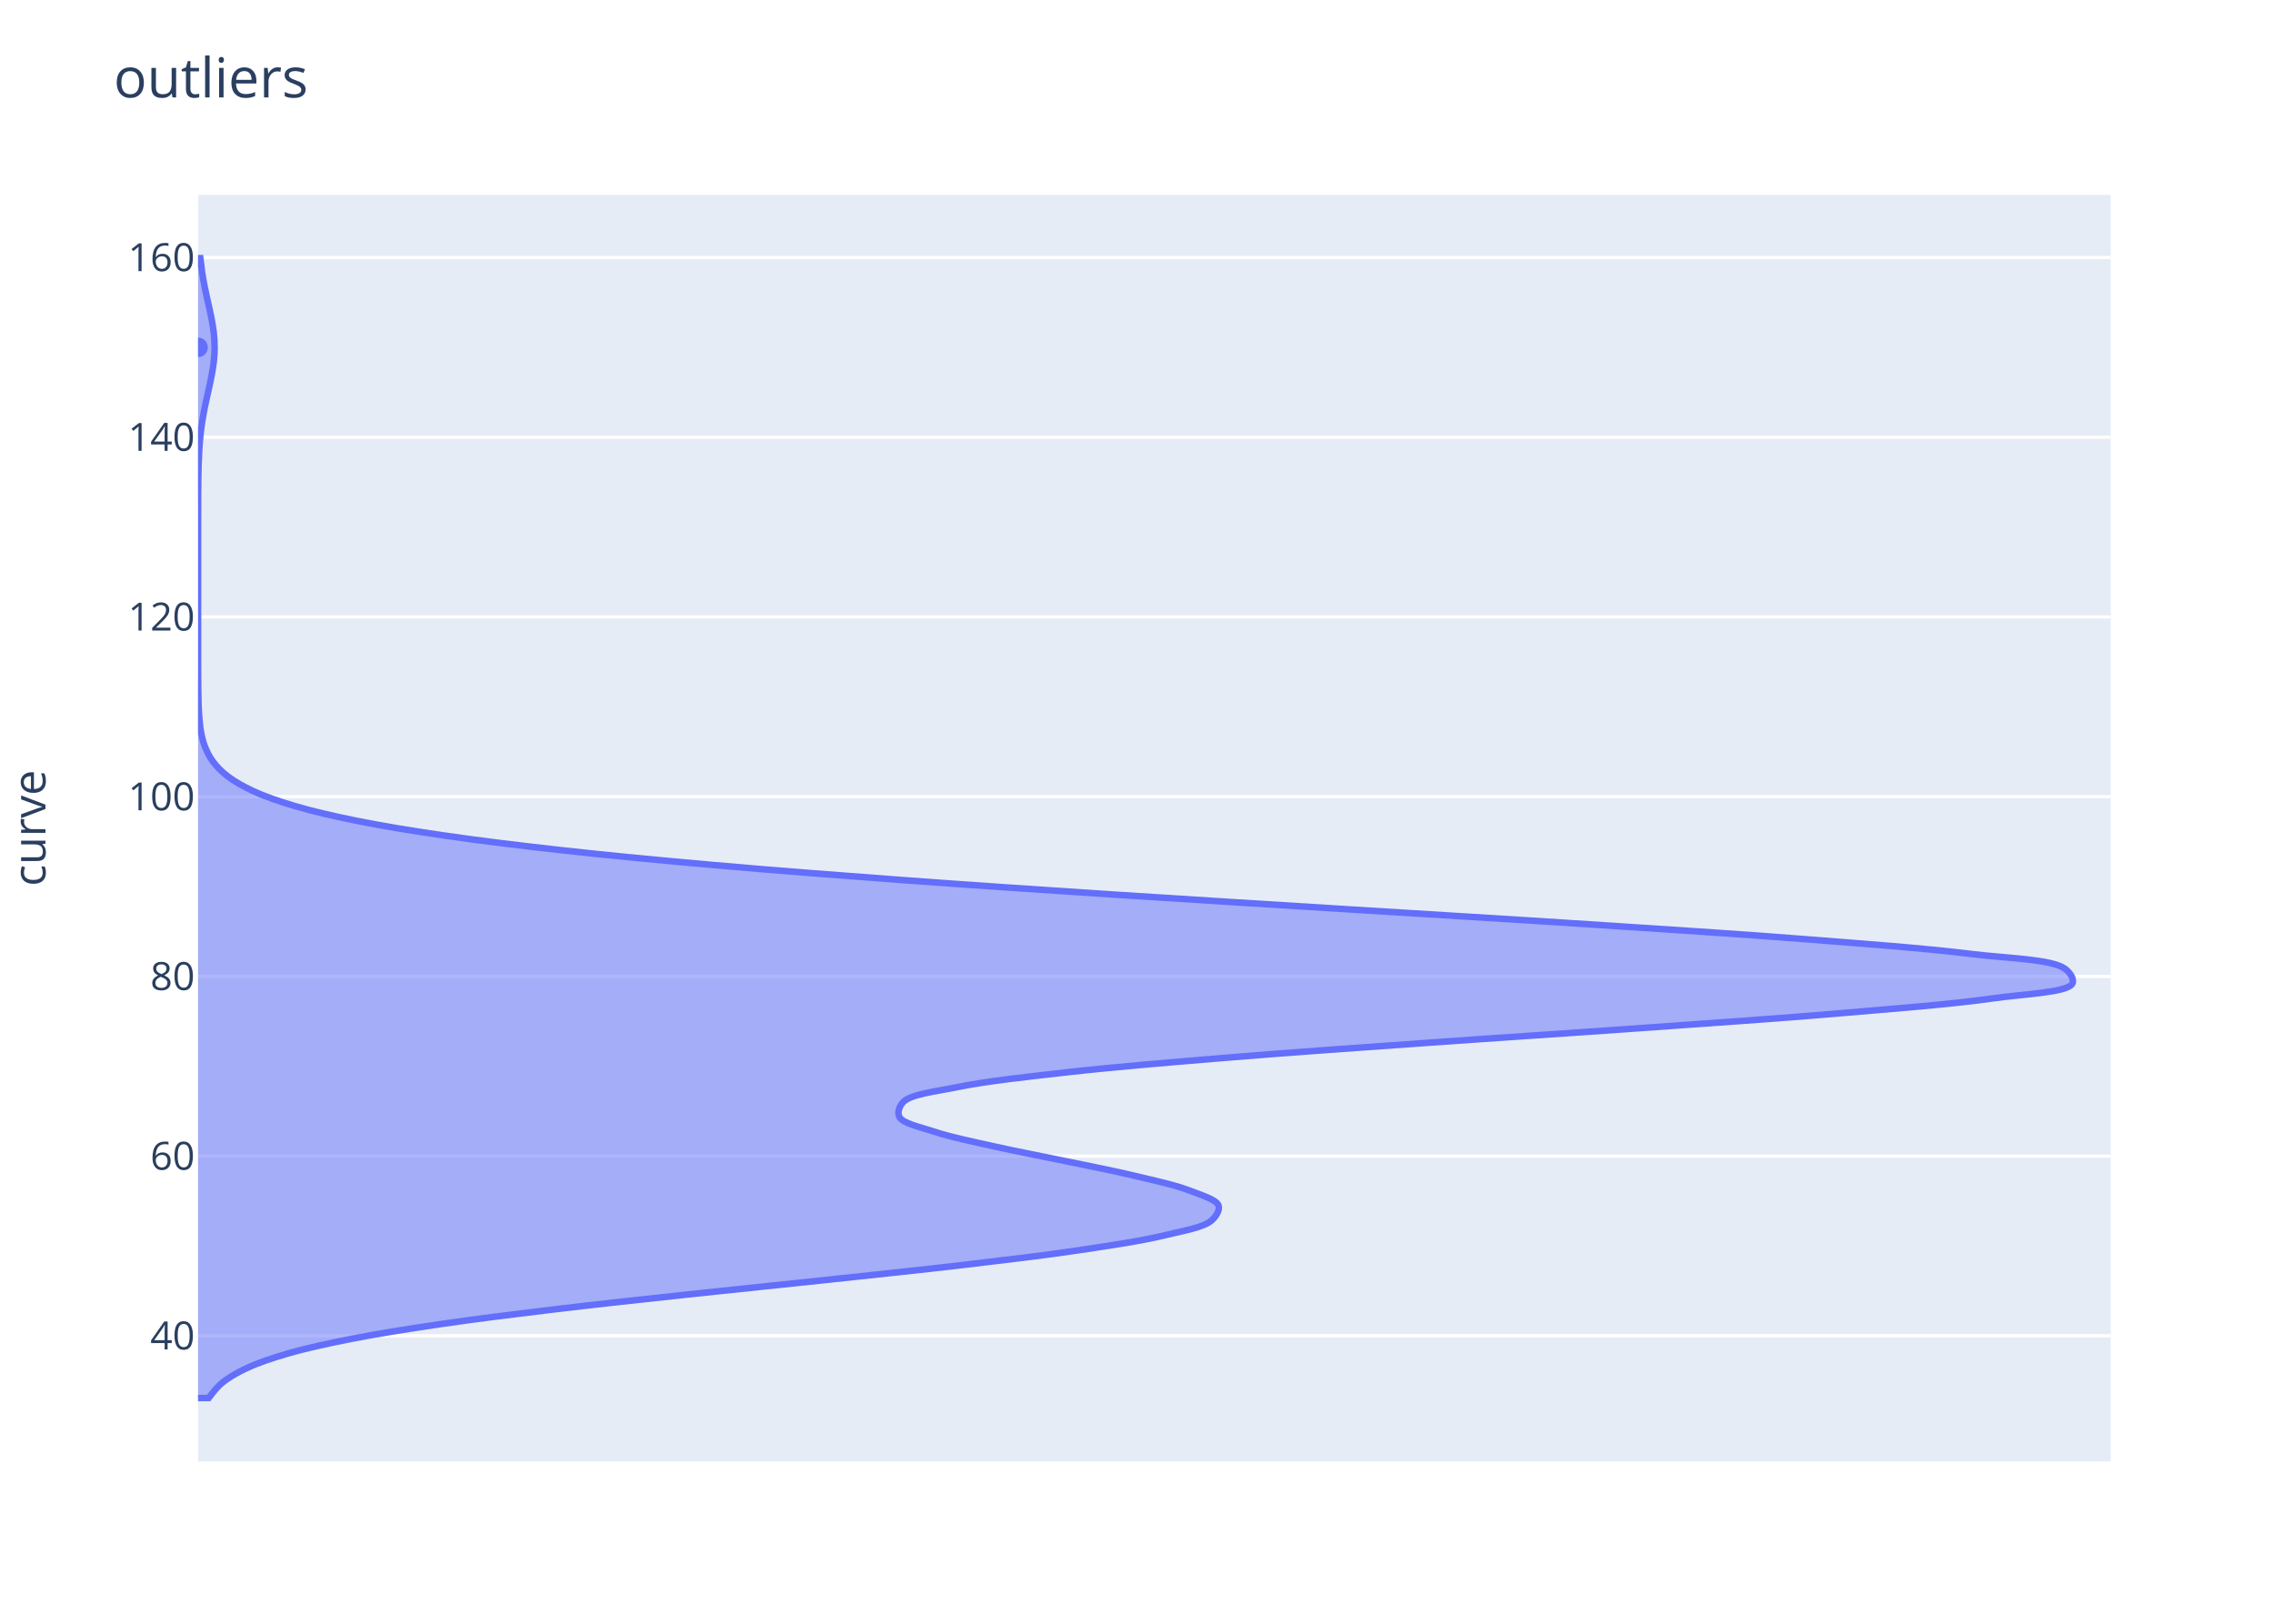
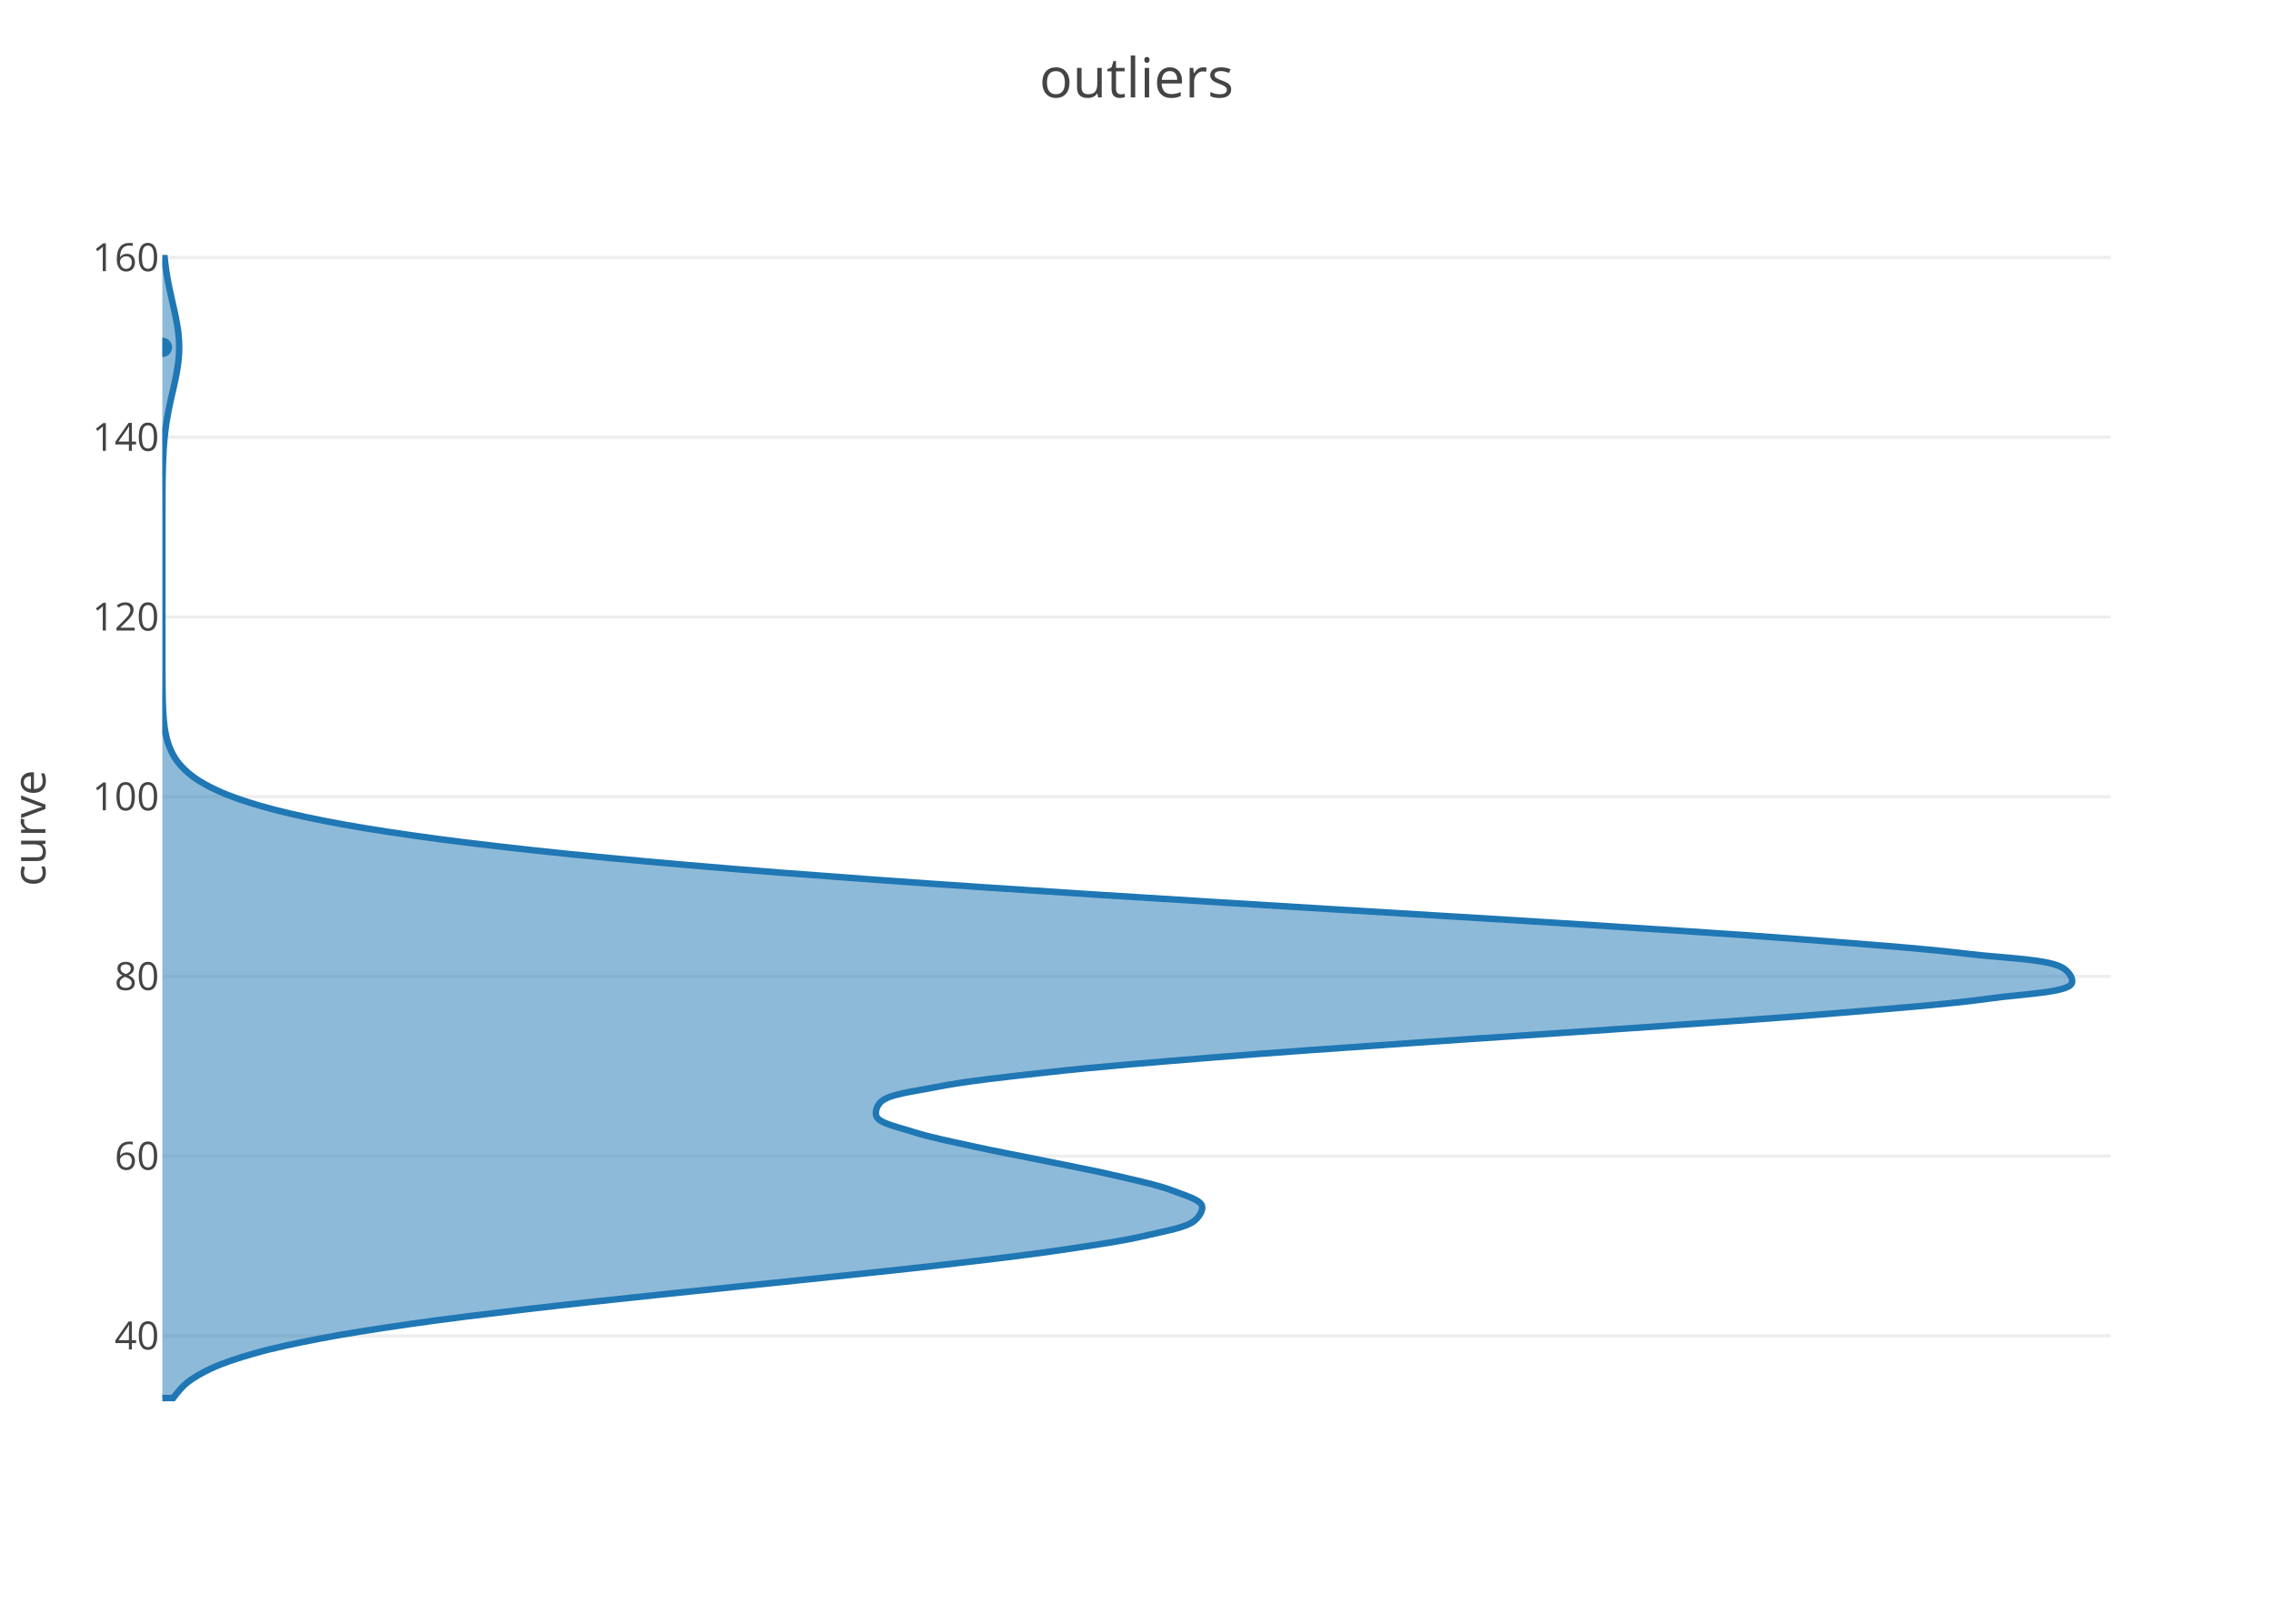
<svg xmlns="http://www.w3.org/2000/svg" class="main-svg" width="700" height="500" viewBox="0 0 700 500">
  <rect x="0" y="0" width="700" height="500" style="fill: rgb(255, 255, 255); fill-opacity: 1;" />
  <defs id="id-1">
    <g class="clips">
      <clipPath id="id-2" class="plotclip">
-         <rect width="589" height="390" />
+         <rect width="600" height="390" />
      </clipPath>
      <clipPath class="axesclip" id="id-3">
-         <rect x="61" y="0" width="589" height="500" />
+         <rect x="50" y="0" width="600" height="500" />
      </clipPath>
      <clipPath class="axesclip" id="id-4">
        <rect x="0" y="60" width="700" height="390" />
      </clipPath>
      <clipPath class="axesclip" id="id-5">
-         <rect x="61" y="60" width="589" height="390" />
+         <rect x="50" y="60" width="600" height="390" />
      </clipPath>
    </g>
    <g class="gradients" />
  </defs>
-   <g class="bglayer">
-     <rect class="bg" x="61" y="60" width="589" height="390" style="fill: rgb(229, 236, 246); fill-opacity: 1; stroke-width: 0;" />
-   </g>
+   <g class="bglayer" />
  <g class="layer-below">
    <g class="imagelayer" />
    <g class="shapelayer" />
  </g>
  <g class="cartesianlayer">
    <g class="subplot xy">
      <g class="layer-subplot">
        <g class="shapelayer" />
        <g class="imagelayer" />
      </g>
      <g class="gridlayer">
        <g class="x" />
        <g class="y">
-           <path class="ygrid crisp" transform="translate(0,411.34)" d="M61,0h589" style="stroke: rgb(255, 255, 255); stroke-opacity: 1; stroke-width: 1px;" />
-           <path class="ygrid crisp" transform="translate(0,356)" d="M61,0h589" style="stroke: rgb(255, 255, 255); stroke-opacity: 1; stroke-width: 1px;" />
-           <path class="ygrid crisp" transform="translate(0,300.66)" d="M61,0h589" style="stroke: rgb(255, 255, 255); stroke-opacity: 1; stroke-width: 1px;" />
-           <path class="ygrid crisp" transform="translate(0,245.32)" d="M61,0h589" style="stroke: rgb(255, 255, 255); stroke-opacity: 1; stroke-width: 1px;" />
-           <path class="ygrid crisp" transform="translate(0,189.97)" d="M61,0h589" style="stroke: rgb(255, 255, 255); stroke-opacity: 1; stroke-width: 1px;" />
-           <path class="ygrid crisp" transform="translate(0,134.63)" d="M61,0h589" style="stroke: rgb(255, 255, 255); stroke-opacity: 1; stroke-width: 1px;" />
-           <path class="ygrid crisp" transform="translate(0,79.29)" d="M61,0h589" style="stroke: rgb(255, 255, 255); stroke-opacity: 1; stroke-width: 1px;" />
+           <path class="ygrid crisp" transform="translate(0,411.34)" d="M50,0h600" style="stroke: rgb(238, 238, 238); stroke-opacity: 1; stroke-width: 1px;" />
+           <path class="ygrid crisp" transform="translate(0,356)" d="M50,0h600" style="stroke: rgb(238, 238, 238); stroke-opacity: 1; stroke-width: 1px;" />
+           <path class="ygrid crisp" transform="translate(0,300.66)" d="M50,0h600" style="stroke: rgb(238, 238, 238); stroke-opacity: 1; stroke-width: 1px;" />
+           <path class="ygrid crisp" transform="translate(0,245.32)" d="M50,0h600" style="stroke: rgb(238, 238, 238); stroke-opacity: 1; stroke-width: 1px;" />
+           <path class="ygrid crisp" transform="translate(0,189.97)" d="M50,0h600" style="stroke: rgb(238, 238, 238); stroke-opacity: 1; stroke-width: 1px;" />
+           <path class="ygrid crisp" transform="translate(0,134.63)" d="M50,0h600" style="stroke: rgb(238, 238, 238); stroke-opacity: 1; stroke-width: 1px;" />
+           <path class="ygrid crisp" transform="translate(0,79.29)" d="M50,0h600" style="stroke: rgb(238, 238, 238); stroke-opacity: 1; stroke-width: 1px;" />
        </g>
      </g>
      <g class="zerolinelayer" />
      <path class="xlines-below" />
      <path class="ylines-below" />
      <g class="overlines-below" />
      <g class="xaxislayer-below" />
      <g class="yaxislayer-below" />
      <g class="overaxes-below" />
-       <g class="plot" transform="translate(61,60)" clip-path="url('#id-2')">
+       <g class="plot" transform="translate(50,60)" clip-path="url('#id-2')">
        <g class="violinlayer mlayer">
          <g class="trace violins" style="opacity: 1;">
-             <path class="violin" d="M0,370.5L3.27,370.5Q5.6,367.34 7.27,365.94C9.28,364.25 11.87,362.77 14.79,361.38C18.41,359.66 22.8,358.21 27.56,356.82C33.37,355.12 40.12,353.68 47.26,352.27C55.66,350.61 65.09,349.15 74.87,347.71C85.88,346.09 97.89,344.62 110.08,343.15C123.21,341.57 137.17,340.09 151.02,338.59C165.27,337.05 180.09,335.57 194.4,334.03C208.43,332.52 222.71,331.05 236.05,329.47C248.4,328.01 260.77,326.57 271.71,324.92C281.1,323.5 290.45,322.16 297.8,320.36C303.34,319 309.61,318.02 312.14,315.8C313.6,314.51 314.72,312.58 314.27,311.24C313.64,309.37 309.01,308.04 305.54,306.68C300.91,304.87 294.64,303.56 288.66,302.12C281.96,300.5 274.42,299.07 267.22,297.56C259.92,296.03 252.18,294.6 245.17,293.01C238.72,291.55 231.93,290.21 226.66,288.45C222.54,287.08 216.94,285.94 215.95,283.89C215.32,282.58 215.92,280.6 217.19,279.33C219.61,276.9 227.23,276.11 233.78,274.77C242.99,272.89 255.12,271.61 267.46,270.21C282.42,268.51 299.75,267.11 317.23,265.66C336.67,264.05 357.94,262.59 378.84,261.1C400.48,259.55 423.33,258.09 444.93,256.54C465.72,255.05 487.11,253.62 506.13,251.98C522.76,250.55 539.81,249.27 552.84,247.42C562.31,246.07 575.84,245.64 577.22,242.86C577.84,241.6 576.66,239.57 574.94,238.31C570.82,235.3 557.07,235.11 546.04,233.75C531.41,231.95 512.98,230.62 494.79,229.19C474.1,227.56 451.09,226.11 428.43,224.63C404.63,223.07 379.58,221.59 355.24,220.07C331.01,218.55 306.35,217.06 282.7,215.51C260.06,214.02 237.57,212.53 216.26,210.95C196.47,209.48 177.15,208 159.05,206.4C142.67,204.95 126.88,203.47 112.27,201.84C99.35,200.4 87.04,198.93 75.8,197.28C66.09,195.86 56.93,194.39 48.72,192.72C41.78,191.31 35.32,189.85 29.66,188.16C24.97,186.76 20.66,185.3 17,183.6C14,182.2 11.31,180.72 9.13,179.05C7.29,177.64 5.77,176.1 4.57,174.49C3.5,173.04 2.74,171.49 2.12,169.93C1.53,168.44 1.19,166.9 0.9,165.37C0.61,163.86 0.49,162.33 0.36,160.81C0.23,159.29 0.18,157.77 0.13,156.25C0.08,154.73 0.06,153.21 0.04,151.69C0.02,150.17 0.02,148.66 0.01,147.14C0,145.62 0,144.1 0,142.58C0,141.06 0,139.54 0,138.02C0,136.5 0,134.98 0,133.46C0,131.94 0,130.42 0,128.9C0,127.38 0,125.86 0,124.34C0,122.82 0,121.31 0,119.79C0,118.27 0,116.75 0,115.23C0,113.71 0,112.19 0,110.67C0,109.15 0,107.63 0,106.11C0,104.59 0,103.07 0,101.55C0,100.03 0.01,98.51 0.01,96.99C0.01,95.47 0.01,93.96 0.02,92.44C0.03,90.92 0.04,89.4 0.06,87.88C0.08,86.36 0.1,84.84 0.15,83.32C0.2,81.8 0.26,80.28 0.35,78.76C0.44,77.24 0.55,75.72 0.71,74.2C0.87,72.68 1.06,71.16 1.3,69.64C1.54,68.12 1.83,66.6 2.13,65.08C2.44,63.56 2.8,62.05 3.13,60.53C3.46,59.01 3.82,57.49 4.11,55.97C4.39,54.45 4.67,52.93 4.84,51.41C5,49.89 5.1,48.37 5.1,46.85C5.1,45.33 4.98,43.81 4.81,42.29C4.64,40.77 4.36,39.25 4.07,37.73C3.78,36.21 3.41,34.7 3.08,33.18C2.75,31.66 2.39,30.14 2.09,28.62C1.79,27.1 1.5,25.58 1.27,24.06Q1.04,22.54 0.69,19.5L0,19.5" style="vector-effect: non-scaling-stroke; stroke-width: 2px; stroke: rgb(99, 110, 250); stroke-opacity: 1; fill: rgb(99, 110, 250); fill-opacity: 0.5;" />
+             <path class="violin" d="M0,370.5L3.33,370.5Q5.71,367.34 7.41,365.94C9.46,364.25 12.09,362.77 15.06,361.38C18.75,359.65 23.23,358.21 28.08,356.82C34,355.12 40.87,353.68 48.14,352.27C56.7,350.61 66.3,349.15 76.26,347.71C87.48,346.09 99.72,344.62 112.13,343.15C125.5,341.57 139.73,340.09 153.84,338.59C168.36,337.05 183.45,335.57 198.03,334.03C212.32,332.52 226.87,331.05 240.46,329.47C253.04,328.01 265.63,326.57 276.78,324.92C286.35,323.5 295.87,322.16 303.36,320.36C309.01,319 315.39,318.04 317.97,315.8C319.45,314.52 320.59,312.58 320.14,311.24C319.5,309.36 314.78,308.04 311.24,306.68C306.53,304.87 300.15,303.56 294.06,302.12C287.23,300.5 279.55,299.07 272.21,297.56C264.78,296.03 256.89,294.6 249.75,293.01C243.18,291.55 236.27,290.21 230.9,288.45C226.7,287.08 220.98,285.95 219.98,283.89C219.35,282.59 219.96,280.6 221.24,279.33C223.7,276.89 231.48,276.11 238.15,274.77C247.53,272.89 259.89,271.61 272.45,270.21C287.69,268.51 305.34,267.11 323.15,265.66C342.95,264.05 364.62,262.59 385.91,261.1C407.96,259.55 431.23,258.09 453.24,256.54C474.42,255.05 496.21,253.62 515.58,251.98C532.52,250.55 549.89,249.27 563.16,247.42C572.81,246.07 586.62,245.66 588,242.86C588.62,241.6 587.42,239.57 585.68,238.31C581.49,235.27 567.48,235.11 556.24,233.75C541.34,231.95 522.56,230.62 504.03,229.19C482.96,227.56 459.52,226.11 436.43,224.63C412.19,223.07 386.68,221.59 361.88,220.07C337.19,218.55 312.07,217.06 287.98,215.51C264.92,214.02 242.01,212.53 220.3,210.95C200.14,209.48 180.46,208 162.02,206.4C145.33,204.95 129.26,203.47 114.37,201.84C101.21,200.4 88.67,198.93 77.22,197.28C67.32,195.86 58,194.39 49.63,192.72C42.56,191.31 35.98,189.85 30.21,188.16C25.43,186.76 21.04,185.3 17.32,183.6C14.26,182.2 11.52,180.73 9.3,179.05C7.43,177.64 5.87,176.11 4.65,174.49C3.56,173.05 2.79,171.49 2.16,169.93C1.56,168.44 1.22,166.9 0.92,165.37C0.62,163.86 0.49,162.33 0.36,160.81C0.23,159.29 0.18,157.77 0.13,156.25C0.08,154.73 0.06,153.21 0.04,151.69C0.02,150.17 0.02,148.66 0.01,147.14C0,145.62 0,144.1 0,142.58C0,141.06 0,139.54 0,138.02C0,136.5 0,134.98 0,133.46C0,131.94 0,130.42 0,128.9C0,127.38 0,125.86 0,124.34C0,122.82 0,121.31 0,119.79C0,118.27 0,116.75 0,115.23C0,113.71 0,112.19 0,110.67C0,109.15 0,107.63 0,106.11C0,104.59 0,103.07 0,101.55C0,100.03 0.01,98.51 0.01,96.99C0.01,95.47 0.01,93.96 0.02,92.44C0.03,90.92 0.04,89.4 0.06,87.88C0.08,86.36 0.11,84.84 0.16,83.32C0.21,81.8 0.27,80.28 0.36,78.76C0.46,77.24 0.57,75.72 0.73,74.2C0.89,72.68 1.09,71.16 1.33,69.64C1.57,68.12 1.86,66.6 2.17,65.08C2.48,63.56 2.85,62.05 3.19,60.53C3.53,59.01 3.9,57.49 4.19,55.97C4.48,54.45 4.76,52.93 4.93,51.41C5.1,49.89 5.19,48.37 5.19,46.85C5.19,45.33 5.07,43.81 4.9,42.29C4.72,40.77 4.43,39.25 4.14,37.73C3.85,36.21 3.47,34.7 3.14,33.18C2.8,31.66 2.44,30.14 2.13,28.62C1.82,27.1 1.53,25.58 1.29,24.06Q1.05,22.54 0.7,19.5L0,19.5" style="vector-effect: non-scaling-stroke; stroke-width: 2px; stroke: rgb(31, 119, 180); stroke-opacity: 1; fill: rgb(31, 119, 180); fill-opacity: 0.5;" />
            <g class="points">
-               <path class="point" transform="translate(0,46.96)" d="M3,0A3,3 0 1,1 0,-3A3,3 0 0,1 3,0Z" style="opacity: 1; stroke-width: 0px; fill: rgb(99, 110, 250); fill-opacity: 1;" />
+               <path class="point" transform="translate(0,46.96)" d="M3,0A3,3 0 1,1 0,-3A3,3 0 0,1 3,0Z" style="opacity: 1; stroke-width: 0px; fill: rgb(31, 119, 180); fill-opacity: 1;" />
            </g>
          </g>
        </g>
      </g>
      <g class="overplot" />
      <path class="xlines-above crisp" d="M0,0" style="fill: none;" />
      <path class="ylines-above crisp" d="M0,0" style="fill: none;" />
      <g class="overlines-above" />
      <g class="xaxislayer-above">
        <g class="xtick">
-           <text text-anchor="middle" x="0" y="463" transform="translate(61,0)" style="font-family: 'Open Sans', verdana, arial, sans-serif; font-size: 12px; fill: rgb(42, 63, 95); fill-opacity: 1; white-space: pre;">
+           <text text-anchor="middle" x="0" y="463" transform="translate(50,0)" style="font-family: 'Open Sans', verdana, arial, sans-serif; font-size: 12px; fill: rgb(68, 68, 68); fill-opacity: 1; white-space: pre;">
</text>
        </g>
      </g>
      <g class="yaxislayer-above">
        <g class="ytick">
-           <text text-anchor="end" x="60" y="4.2" transform="translate(0,411.34)" style="font-family: 'Open Sans', verdana, arial, sans-serif; font-size: 12px; fill: rgb(42, 63, 95); fill-opacity: 1; white-space: pre;">
+           <text text-anchor="end" x="49" y="4.2" transform="translate(0,411.34)" style="font-family: 'Open Sans', verdana, arial, sans-serif; font-size: 12px; fill: rgb(68, 68, 68); fill-opacity: 1; white-space: pre;">
40</text>
        </g>
        <g class="ytick">
-           <text text-anchor="end" x="60" y="4.2" transform="translate(0,356)" style="font-family: 'Open Sans', verdana, arial, sans-serif; font-size: 12px; fill: rgb(42, 63, 95); fill-opacity: 1; white-space: pre;">
+           <text text-anchor="end" x="49" y="4.2" transform="translate(0,356)" style="font-family: 'Open Sans', verdana, arial, sans-serif; font-size: 12px; fill: rgb(68, 68, 68); fill-opacity: 1; white-space: pre;">
60</text>
        </g>
        <g class="ytick">
-           <text text-anchor="end" x="60" y="4.2" transform="translate(0,300.66)" style="font-family: 'Open Sans', verdana, arial, sans-serif; font-size: 12px; fill: rgb(42, 63, 95); fill-opacity: 1; white-space: pre;">
+           <text text-anchor="end" x="49" y="4.2" transform="translate(0,300.66)" style="font-family: 'Open Sans', verdana, arial, sans-serif; font-size: 12px; fill: rgb(68, 68, 68); fill-opacity: 1; white-space: pre;">
80</text>
        </g>
        <g class="ytick">
-           <text text-anchor="end" x="60" y="4.2" transform="translate(0,245.32)" style="font-family: 'Open Sans', verdana, arial, sans-serif; font-size: 12px; fill: rgb(42, 63, 95); fill-opacity: 1; white-space: pre;">
+           <text text-anchor="end" x="49" y="4.2" transform="translate(0,245.32)" style="font-family: 'Open Sans', verdana, arial, sans-serif; font-size: 12px; fill: rgb(68, 68, 68); fill-opacity: 1; white-space: pre;">
100</text>
        </g>
        <g class="ytick">
-           <text text-anchor="end" x="60" y="4.2" transform="translate(0,189.97)" style="font-family: 'Open Sans', verdana, arial, sans-serif; font-size: 12px; fill: rgb(42, 63, 95); fill-opacity: 1; white-space: pre;">
+           <text text-anchor="end" x="49" y="4.2" transform="translate(0,189.97)" style="font-family: 'Open Sans', verdana, arial, sans-serif; font-size: 12px; fill: rgb(68, 68, 68); fill-opacity: 1; white-space: pre;">
120</text>
        </g>
        <g class="ytick">
-           <text text-anchor="end" x="60" y="4.2" transform="translate(0,134.63)" style="font-family: 'Open Sans', verdana, arial, sans-serif; font-size: 12px; fill: rgb(42, 63, 95); fill-opacity: 1; white-space: pre;">
+           <text text-anchor="end" x="49" y="4.2" transform="translate(0,134.63)" style="font-family: 'Open Sans', verdana, arial, sans-serif; font-size: 12px; fill: rgb(68, 68, 68); fill-opacity: 1; white-space: pre;">
140</text>
        </g>
        <g class="ytick">
-           <text text-anchor="end" x="60" y="4.2" transform="translate(0,79.29)" style="font-family: 'Open Sans', verdana, arial, sans-serif; font-size: 12px; fill: rgb(42, 63, 95); fill-opacity: 1; white-space: pre;">
+           <text text-anchor="end" x="49" y="4.2" transform="translate(0,79.29)" style="font-family: 'Open Sans', verdana, arial, sans-serif; font-size: 12px; fill: rgb(68, 68, 68); fill-opacity: 1; white-space: pre;">
160</text>
        </g>
      </g>
      <g class="overaxes-above" />
    </g>
  </g>
  <g class="polarlayer" />
  <g class="ternarylayer" />
  <g class="geolayer" />
  <g class="funnelarealayer" />
  <g class="pielayer" />
  <g class="treemaplayer" />
  <g class="sunburstlayer" />
  <g class="glimages" />
  <defs id="id-6">
    <g class="clips" />
  </defs>
  <g class="layer-above">
    <g class="imagelayer" />
    <g class="shapelayer" />
  </g>
  <g class="infolayer">
    <g class="g-gtitle">
-       <text class="gtitle" x="35" y="30" text-anchor="start" dy="0em" style="font-family: 'Open Sans', verdana, arial, sans-serif; font-size: 17px; fill: rgb(42, 63, 95); opacity: 1; font-weight: normal; white-space: pre;">
+       <text class="gtitle" x="350" y="30" text-anchor="middle" dy="0em" style="font-family: 'Open Sans', verdana, arial, sans-serif; font-size: 17px; fill: rgb(68, 68, 68); opacity: 1; font-weight: normal; white-space: pre;">
outliers</text>
    </g>
    <g class="g-xtitle" />
-     <g class="g-ytitle" transform="translate(1.69043,0)">
-       <text class="ytitle" transform="rotate(-90,12.30938,255)" x="12.309" y="255" text-anchor="middle" style="font-family: 'Open Sans', verdana, arial, sans-serif; font-size: 14px; fill: rgb(42, 63, 95); opacity: 1; font-weight: normal; white-space: pre;">
+     <g class="g-ytitle" transform="translate(2,0)">
+       <text class="ytitle" transform="rotate(-90,12,255)" x="12" y="255" text-anchor="middle" style="font-family: 'Open Sans', verdana, arial, sans-serif; font-size: 14px; fill: rgb(68, 68, 68); opacity: 1; font-weight: normal; white-space: pre;">
curve</text>
    </g>
  </g>
</svg>
